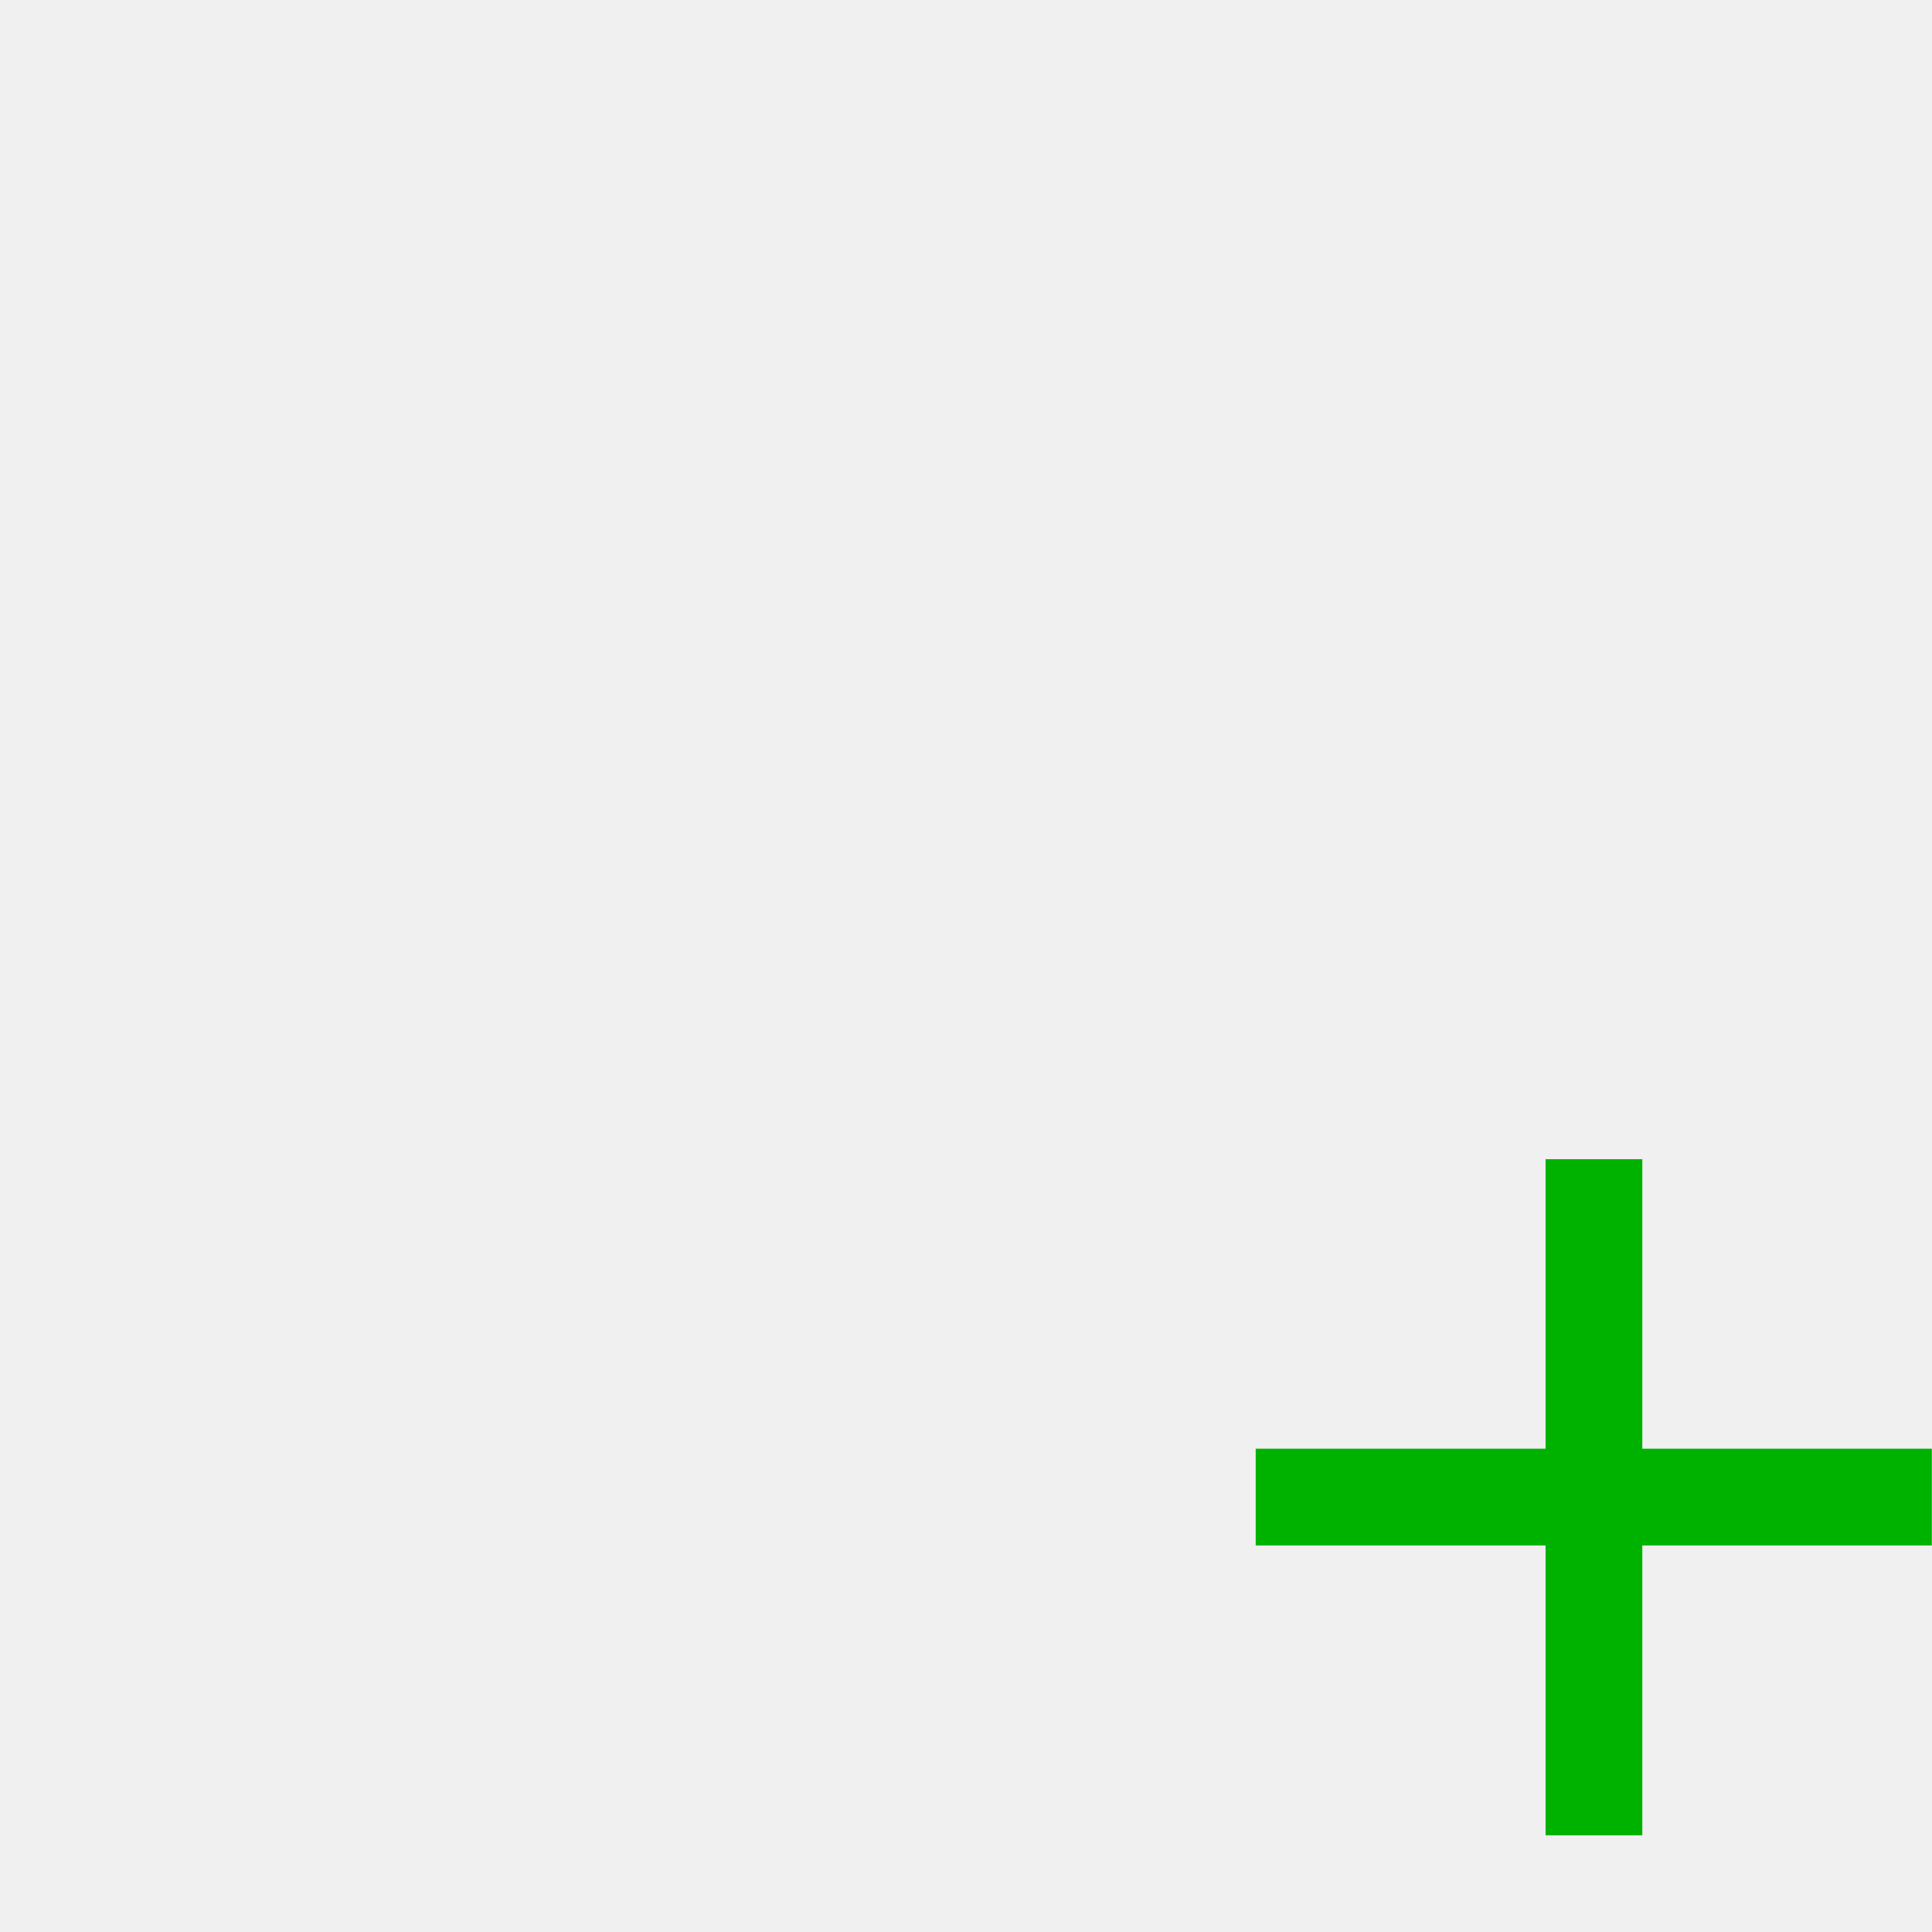
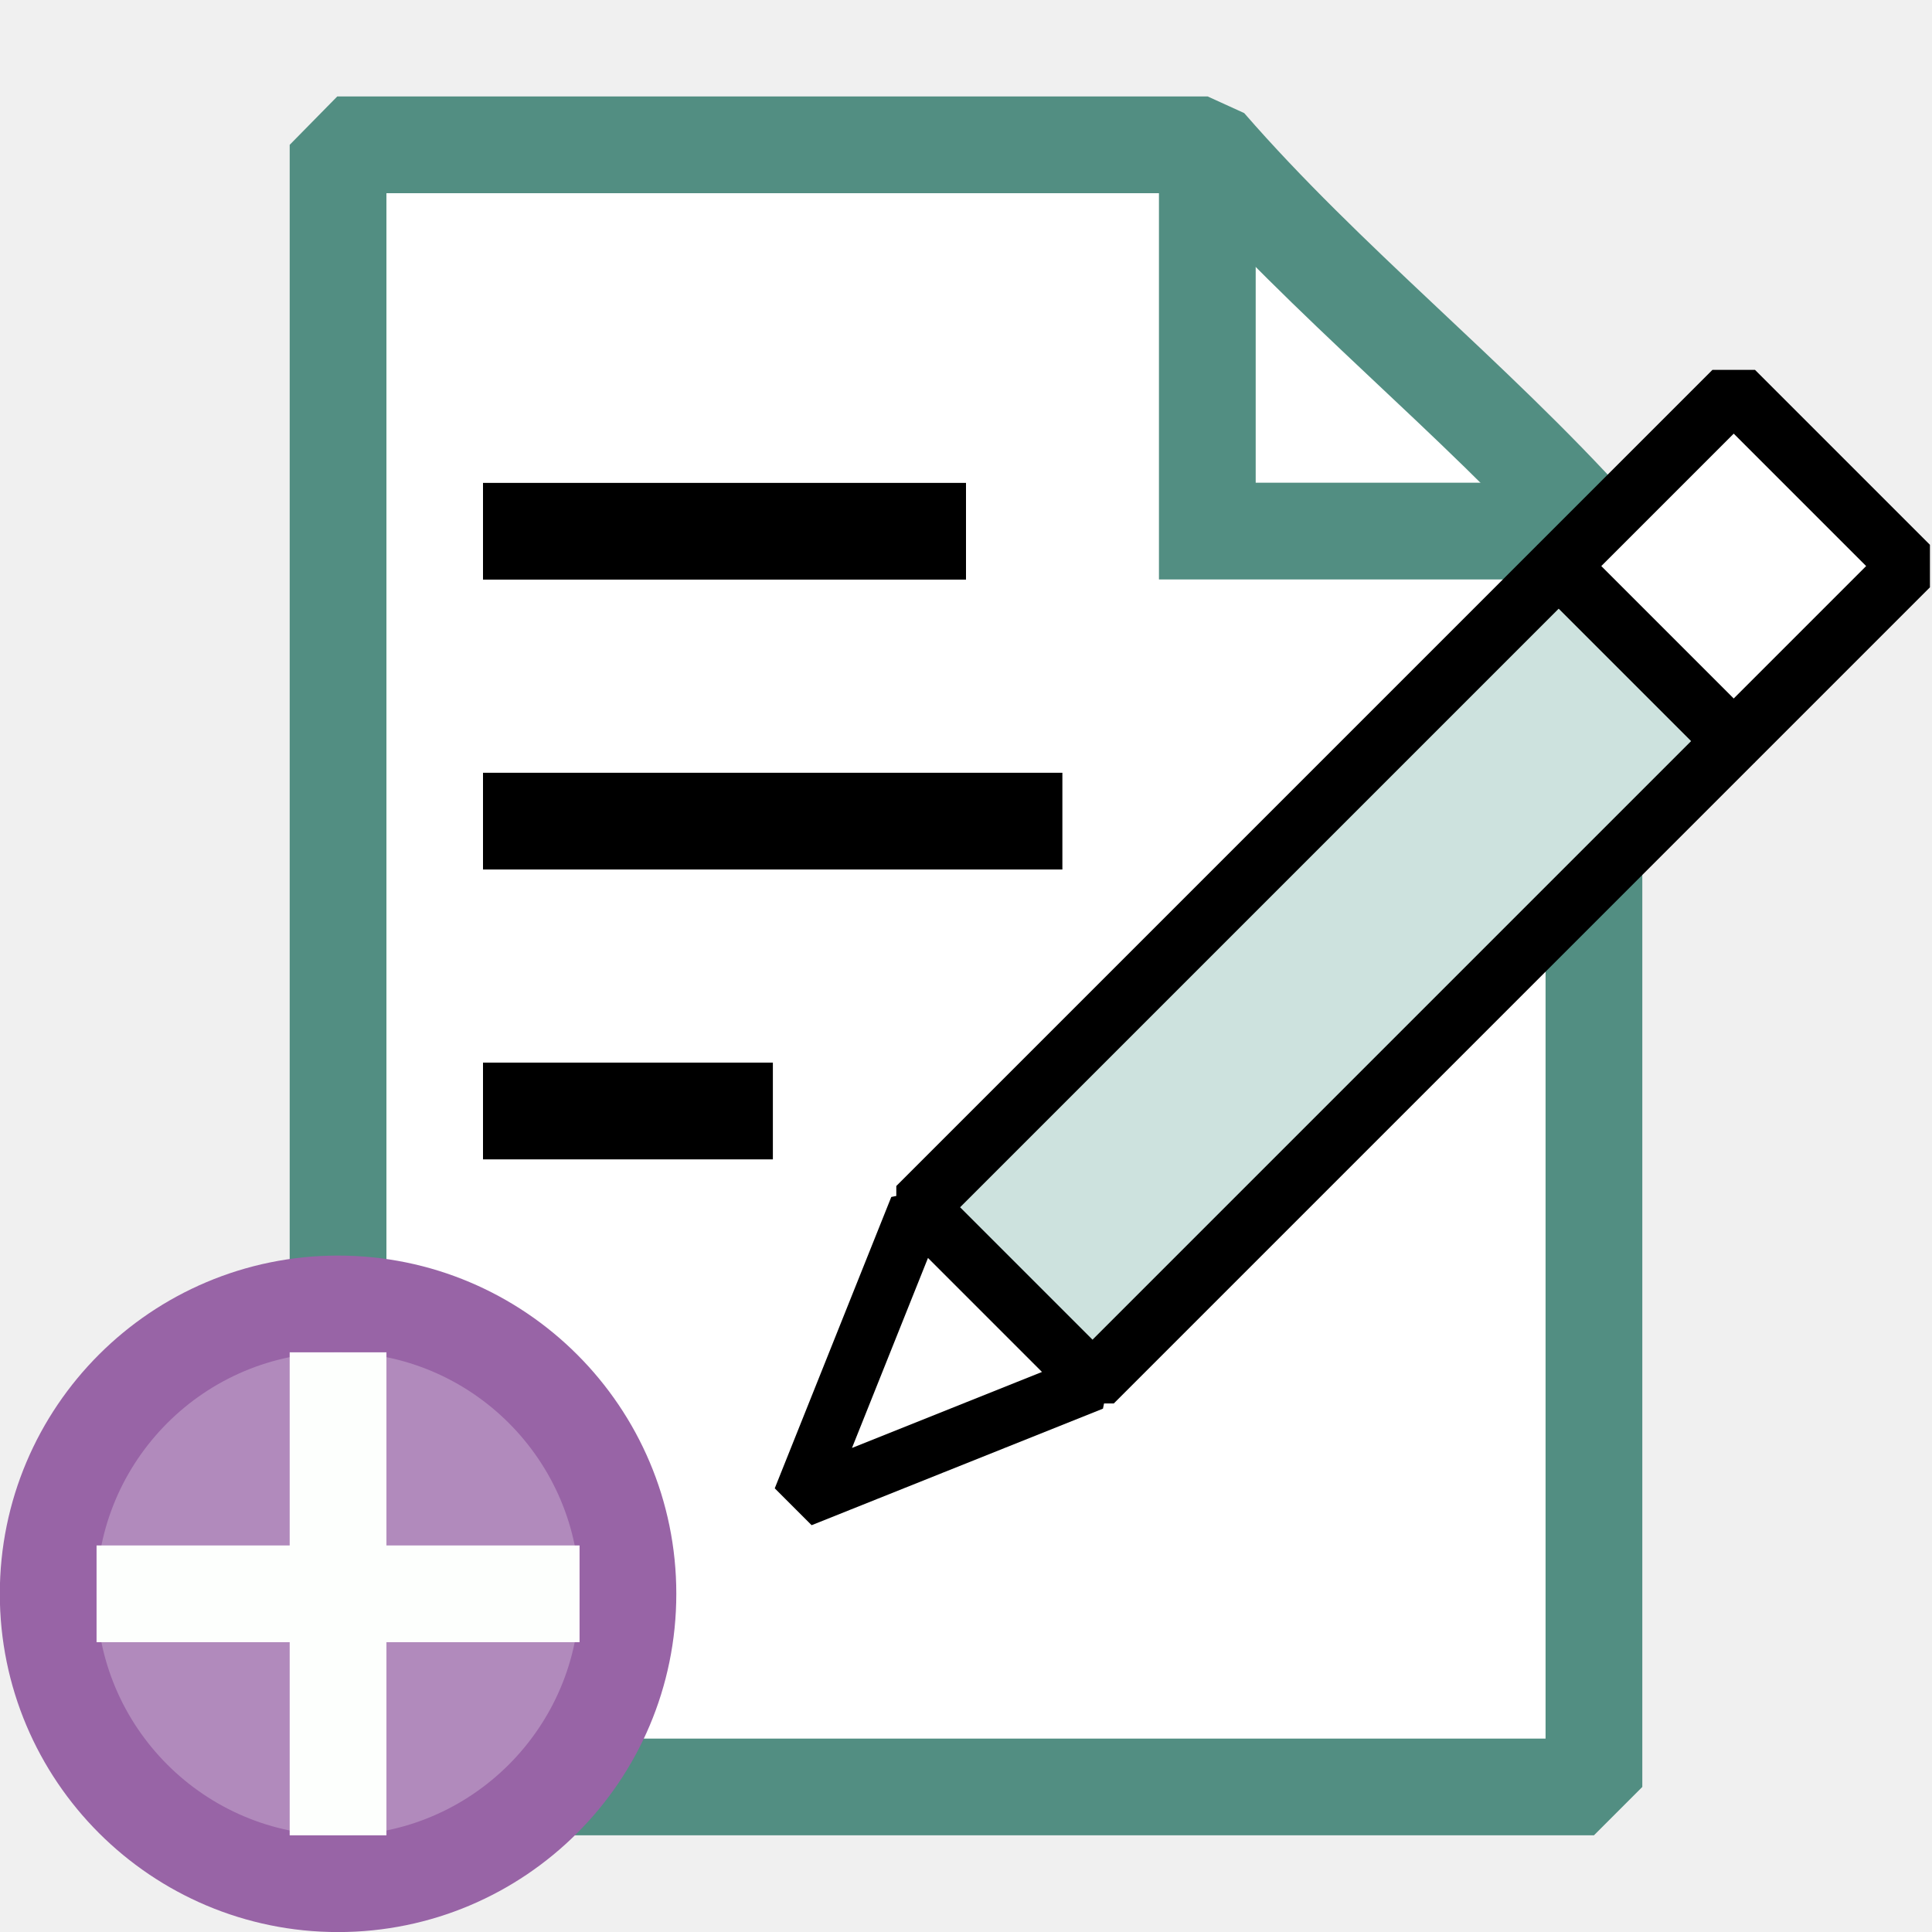
<svg xmlns="http://www.w3.org/2000/svg" width="20" height="20" viewBox="0 0 5.292 5.292" version="1.1" id="svg8">
  <defs id="defs2">
    <clipPath clipPathUnits="userSpaceOnUse" id="clipPath5110">
      <g id="g5118" style="stroke-width:1" transform="translate(0,9.1666667e-6)">
        <rect y="291.576" x="0.529" height="0.926" width="4.63" id="rect5112" style="fill:#ff0000;fill-opacity:0.484;stroke:none;stroke-width:0.265;stroke-linecap:square;stroke-linejoin:bevel;stroke-miterlimit:4;stroke-dasharray:none;stroke-opacity:1" />
        <rect y="292.237" x="-0.926" height="3.44" width="4.63" id="rect5114" style="fill:#ff0000;fill-opacity:0.484;stroke:none;stroke-width:0.265;stroke-linecap:square;stroke-linejoin:bevel;stroke-miterlimit:4;stroke-dasharray:none;stroke-opacity:1" />
        <rect y="294.883" x="-0.265" height="2.381" width="5.556" id="rect5116" style="fill:#ff0000;fill-opacity:0.484;stroke:none;stroke-width:0.265;stroke-linecap:square;stroke-linejoin:bevel;stroke-miterlimit:4;stroke-dasharray:none;stroke-opacity:1" />
      </g>
    </clipPath>
    <clipPath clipPathUnits="userSpaceOnUse" id="clipPath1905">
      <g id="g1913" style="stroke-width:1" transform="translate(0,9.1666667e-6)">
        <rect style="fill:#ff0000;fill-opacity:0.484;stroke:none;stroke-width:0.265;stroke-linecap:square;stroke-linejoin:bevel;stroke-miterlimit:4;stroke-dasharray:none;stroke-opacity:1" id="rect1907" width="9.657" height="3.572" x="-1.587" y="291.179" />
        <rect style="fill:#ff0000;fill-opacity:0.484;stroke:none;stroke-width:0.265;stroke-linecap:square;stroke-linejoin:bevel;stroke-miterlimit:4;stroke-dasharray:none;stroke-opacity:1" id="rect1909" width="5.556" height="1.587" x="-1.852" y="296.471" />
        <rect style="fill:#ff0000;fill-opacity:0.484;stroke:none;stroke-width:0.265;stroke-linecap:square;stroke-linejoin:bevel;stroke-miterlimit:4;stroke-dasharray:none;stroke-opacity:1" id="rect1911" width="4.233" height="2.646" x="-1.058" y="294.222" />
      </g>
    </clipPath>
  </defs>
  <g id="layer1" transform="translate(0,-291.7083)">
-     <g id="g1745" clip-path="url(#clipPath1905)">
-       <path clip-path="url(#clipPath5110)" id="path4945" d="m 0.661,292.105 v 4.498 H 4.101 v -4.498 z" style="fill:none;stroke:#000000;stroke-width:0.265px;stroke-linecap:butt;stroke-linejoin:bevel;stroke-opacity:1" />
-       <path id="path4998" d="m 3.043,292.899 v 1.588 h 1.852 v -1.588 z" style="fill:none;stroke:#000000;stroke-width:0.265px;stroke-linecap:butt;stroke-linejoin:bevel;stroke-opacity:1" />
-       <path id="path5027" d="m 1.72,295.28 h 1.587 v 0" style="fill:none;stroke:#000000;stroke-width:0.265px;stroke-linecap:square;stroke-linejoin:miter;stroke-opacity:1" />
-       <path id="path5033" d="M 1.72,292.899 H 2.249" style="fill:none;stroke:#000000;stroke-width:0.265;stroke-linecap:square;stroke-linejoin:miter;stroke-miterlimit:4;stroke-dasharray:none;stroke-opacity:1" />
-       <path id="path5033-7" d="M 1.72,293.693 H 2.249" style="fill:none;stroke:#000000;stroke-width:0.265;stroke-linecap:square;stroke-linejoin:miter;stroke-miterlimit:4;stroke-dasharray:none;stroke-opacity:1" />
-       <path id="path5033-9" d="M 1.72,294.486 H 2.249" style="fill:none;stroke:#000000;stroke-width:0.265;stroke-linecap:square;stroke-linejoin:miter;stroke-miterlimit:4;stroke-dasharray:none;stroke-opacity:1" />
-       <path id="path5060" d="m 3.043,294.486 0.265,-0.529 0.265,-0.265 0.265,0.265 0.265,-0.529 0.265,0.265 0.265,-0.529 0.265,-0.265" style="fill:none;stroke:#000000;stroke-width:0.265px;stroke-linecap:butt;stroke-linejoin:bevel;stroke-opacity:1" />
-       <path id="path5135" d="m 0.397,292.634 h 0.529 v 0" style="fill:none;stroke:#000000;stroke-width:0.265px;stroke-linecap:square;stroke-linejoin:miter;stroke-opacity:1" />
-       <path id="path5135-0" d="m 0.397,293.164 h 0.529 v 0" style="fill:none;stroke:#000000;stroke-width:0.265px;stroke-linecap:square;stroke-linejoin:miter;stroke-opacity:1" />
-       <path id="path5135-2" d="m 0.397,293.693 h 0.529 v 0" style="fill:none;stroke:#000000;stroke-width:0.265px;stroke-linecap:square;stroke-linejoin:miter;stroke-opacity:1" />
-       <path id="path5135-3" d="m 0.397,294.222 h 0.529 v 0" style="fill:none;stroke:#000000;stroke-width:0.265px;stroke-linecap:square;stroke-linejoin:miter;stroke-opacity:1" />
-       <path id="path5135-7" d="m 0.397,294.751 h 0.529 v 0" style="fill:none;stroke:#000000;stroke-width:0.265px;stroke-linecap:square;stroke-linejoin:miter;stroke-opacity:1" />
-       <path id="path5135-5" d="m 0.397,295.28 h 0.529 v 0" style="fill:none;stroke:#000000;stroke-width:0.265px;stroke-linecap:square;stroke-linejoin:miter;stroke-opacity:1" />
-       <path id="path5135-9" d="m 0.397,295.809 h 0.529 v 0" style="fill:none;stroke:#000000;stroke-width:0.265px;stroke-linecap:square;stroke-linejoin:miter;stroke-opacity:1" />
-       <path id="path5135-9-2" d="m 0.397,296.339 h 0.529 v 0" style="fill:none;stroke:#000000;stroke-width:0.265px;stroke-linecap:square;stroke-linejoin:miter;stroke-opacity:1" />
+     <path style="fill:#ffffff;fill-opacity:1;stroke:#528e82;stroke-width:0.265;stroke-linecap:butt;stroke-linejoin:bevel;stroke-opacity:1;stroke-miterlimit:4;stroke-dasharray:none" clip-path="none" d="m 0.926,292.105 c 0,1.499 0,2.999 0,4.498 1.147,0 2.293,0 3.44,0 0,-1.147 10e-8,-2.293 10e-8,-3.44 -0.335,-0.371 -0.73,-0.681 -1.058,-1.058 -0.794,-1e-5 -1.587,-1e-5 -2.381,-2e-5 z" id="path4945" />
+     <g transform="translate(-1.6666667e-7,-5e-6)" id="g4288">
+       <circle r="0.794" cy="296.074" cx="0.926" id="path2833" style="fill:#b18abc;fill-opacity:1;stroke:#9864a6;stroke-width:0.265;stroke-linecap:square;stroke-linejoin:bevel;stroke-miterlimit:4;stroke-dasharray:none;stroke-opacity:1" />
+       <path id="path903" d="m 0.926,296.603 v -1.058" style="fill:none;stroke:#fdfffd;stroke-width:0.265;stroke-linecap:square;stroke-linejoin:miter;stroke-miterlimit:4;stroke-dasharray:none;stroke-opacity:1" />
+       <path id="path903-3" d="M 0.397,296.074 H 1.455" style="fill:none;stroke:#fdfffd;stroke-width:0.265;stroke-linecap:square;stroke-linejoin:miter;stroke-miterlimit:4;stroke-dasharray:none;stroke-opacity:1" />
    </g>
-     <g transform="translate(0,1.6666667e-6)" id="g842">
-       <path id="path903" d="m 4.366,296.603 v -1.587" style="fill:none;stroke:#00b200;stroke-width:0.265;stroke-linecap:square;stroke-linejoin:miter;stroke-miterlimit:4;stroke-dasharray:none;stroke-opacity:1" />
-       <path id="path903-3" d="m 3.572,295.809 h 1.587" style="fill:none;stroke:#00b200;stroke-width:0.265;stroke-linecap:square;stroke-linejoin:miter;stroke-miterlimit:4;stroke-dasharray:none;stroke-opacity:1" />
+     <path style="fill:none;stroke:#528e82;stroke-width:0.265px;stroke-linecap:butt;stroke-linejoin:miter;stroke-opacity:1" d="m 3.307,292.105 v 1.058 h 1.058 v 0" id="path5942" />
+     <g id="g5938" transform="matrix(0.8535412,0,0,0.8535412,0.7697028,43.70939)" style="stroke-width:1.172">
+       <rect transform="rotate(135)" y="-210.43" x="203.837" height="0.794" width="2.91" id="rect5850" style="fill:#cde2de;fill-opacity:1;stroke:#000000;stroke-width:0.193;stroke-linecap:square;stroke-linejoin:bevel;stroke-miterlimit:4;stroke-dasharray:none;stroke-opacity:1" />
+       <rect transform="rotate(135)" y="-210.43" x="203.043" height="0.794" width="0.794" id="rect5850-1" style="fill:#ffffff;fill-opacity:1;stroke:#000000;stroke-width:0.193;stroke-linecap:square;stroke-linejoin:bevel;stroke-miterlimit:4;stroke-dasharray:none;stroke-opacity:1" />
+       <path id="path5867" d="m 2.604,294.989 -0.561,-0.561 -0.374,0.935 z" style="fill:#ffffff;fill-opacity:1;stroke:#000000;stroke-width:0.182;stroke-linecap:butt;stroke-linejoin:bevel;stroke-miterlimit:4;stroke-dasharray:none;stroke-opacity:1" />
    </g>
+     <rect style="fill:#000000;fill-opacity:1;stroke:none;stroke-width:0.265;stroke-linecap:square;stroke-linejoin:bevel;stroke-miterlimit:4;stroke-dasharray:none;stroke-opacity:1" id="rect5944" width="1.323" height="0.265" x="1.323" y="293.031" />
+     <rect style="fill:#000000;fill-opacity:1;stroke:none;stroke-width:0.265;stroke-linecap:square;stroke-linejoin:bevel;stroke-miterlimit:4;stroke-dasharray:none;stroke-opacity:1" id="rect5944-7" width="1.587" height="0.265" x="1.323" y="293.825" />
+     <rect style="fill:#000000;fill-opacity:1;stroke:none;stroke-width:0.265;stroke-linecap:square;stroke-linejoin:bevel;stroke-miterlimit:4;stroke-dasharray:none;stroke-opacity:1" id="rect5944-0" width="0.794" height="0.265" x="1.323" y="294.619" />
  </g>
</svg>
